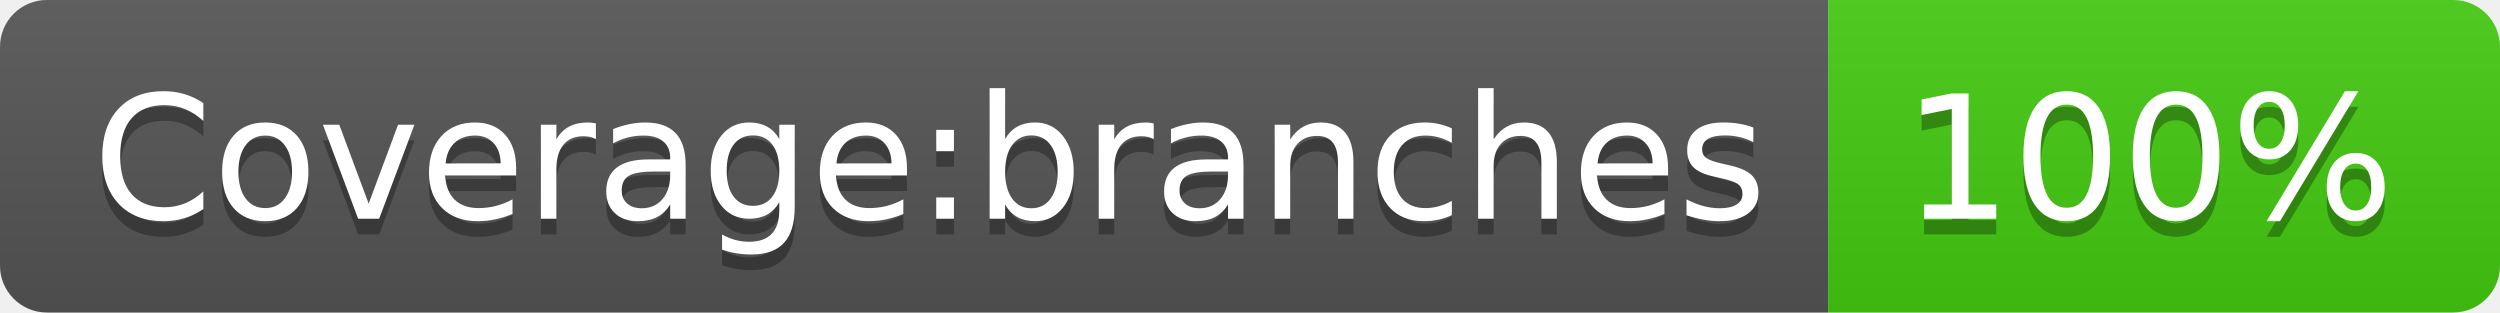
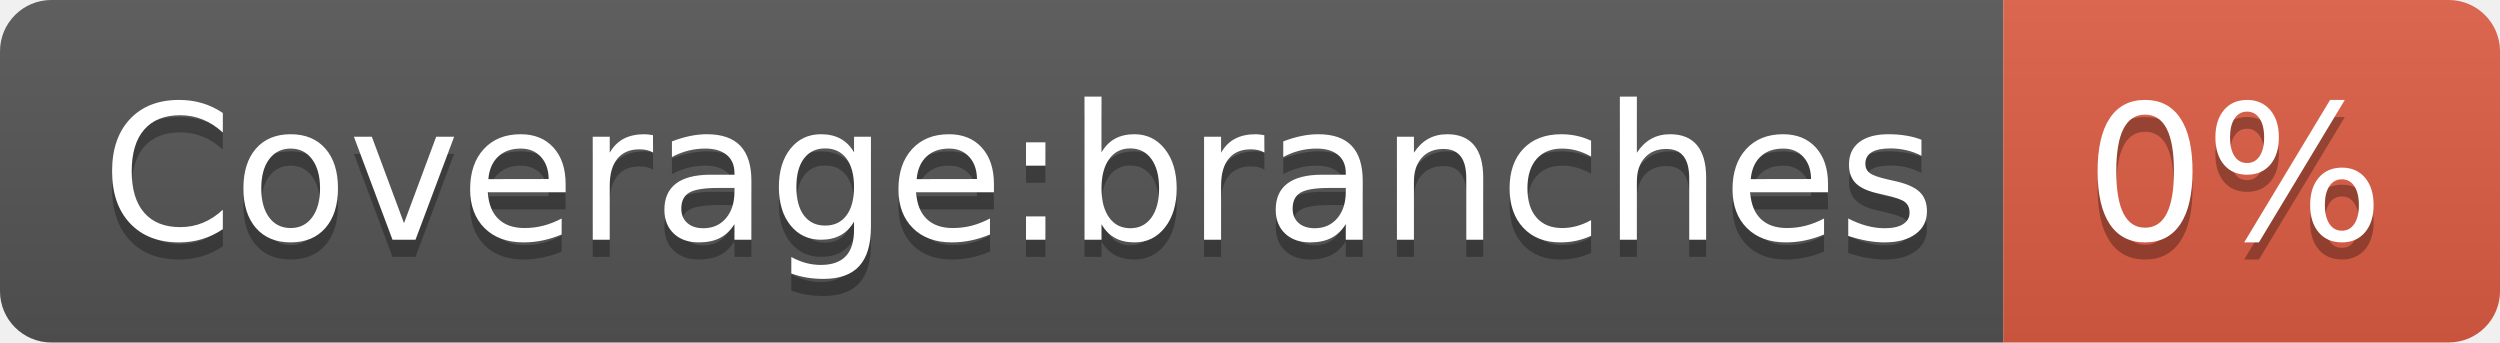
- <svg xmlns="http://www.w3.org/2000/svg" width="160" height="20">
+ <svg xmlns="http://www.w3.org/2000/svg" width="146" height="20">
  <linearGradient id="b" x2="0" y2="100%">
    <stop offset="0" stop-color="#bbb" stop-opacity=".1" />
    <stop offset="1" stop-opacity=".1" />
  </linearGradient>
  <clipPath id="a">
-     <rect width="160" height="20" rx="3" fill="#fff" />
+     <rect width="146" height="20" rx="3" fill="#fff" />
  </clipPath>
  <g clip-path="url(#a)">
    <path fill="#555" d="M0 0h117v20H0z" />
-     <path fill="#4c1" d="M117 0h43v20H117z" />
-     <path fill="url(#b)" d="M0 0h160v20H0z" />
+     <path fill="#e05d44" d="M117 0h29v20H117z" />
+     <path fill="url(#b)" d="M0 0h146v20H0z" />
  </g>
  <g fill="#fff" text-anchor="middle" font-family="DejaVu Sans,Verdana,Geneva,sans-serif" font-size="110">
    <text x="595" y="150" fill="#010101" fill-opacity=".3" transform="scale(.1)" textLength="1070">Coverage:branches</text>
    <text x="595" y="140" transform="scale(.1)" textLength="1070">Coverage:branches</text>
-     <text x="1375" y="150" fill="#010101" fill-opacity=".3" transform="scale(.1)" textLength="330">100%</text>
-     <text x="1375" y="140" transform="scale(.1)" textLength="330">100%</text>
+     <text x="1305" y="150" fill="#010101" fill-opacity=".3" transform="scale(.1)" textLength="190">0%</text>
+     <text x="1305" y="140" transform="scale(.1)" textLength="190">0%</text>
  </g>
</svg>
